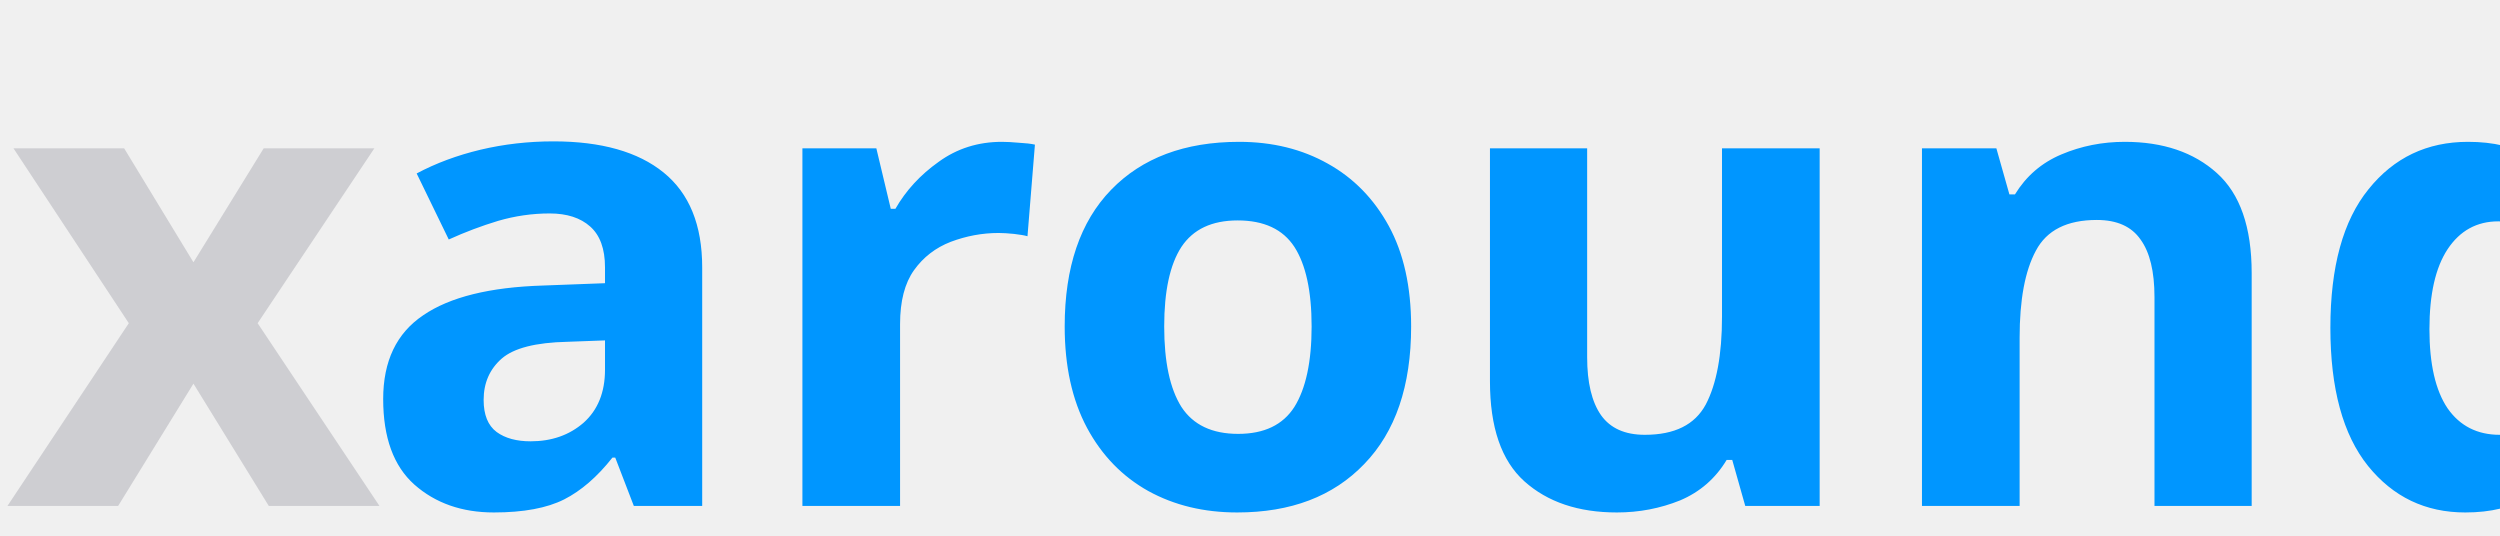
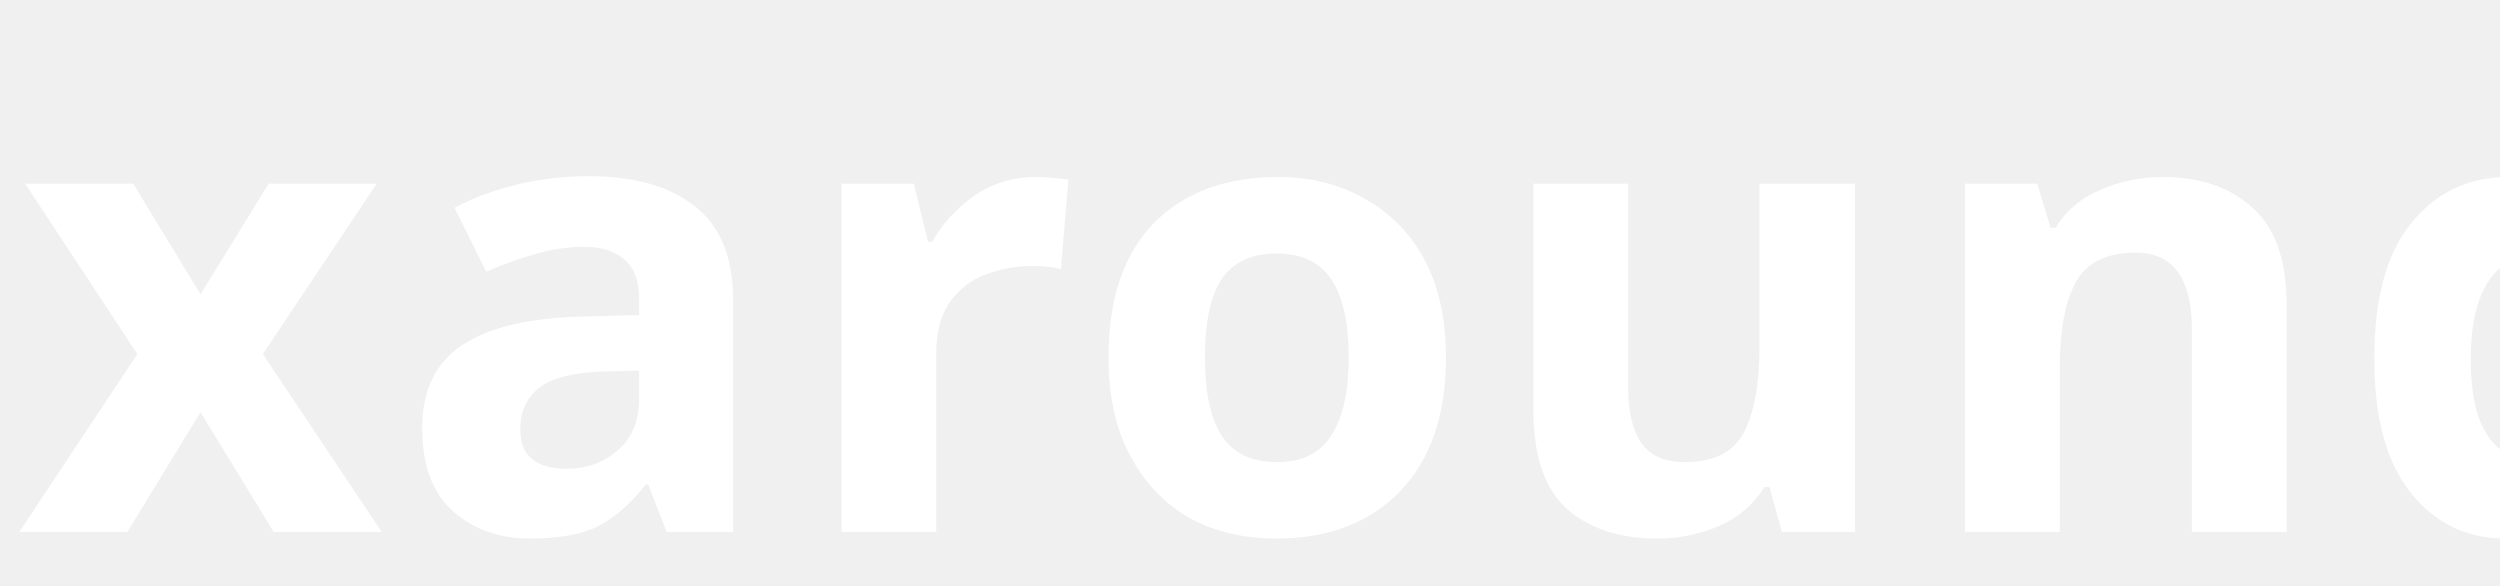
- <svg xmlns="http://www.w3.org/2000/svg" width="84px" height="18px" viewBox="0 0 84 18" version="1.1">
-   <g id="Page-1" stroke="none" stroke-width="1" fill="none" fill-rule="evenodd" font-family="Avenir-Heavy, Avenir" font-size="22" font-weight="600">
-     <text id="xaround">
-       <tspan x="0.139" y="17" fill="#CECED2">x</tspan>
-       <tspan x="11.953" y="17" fill="#0096FF">around</tspan>
+ <svg xmlns="http://www.w3.org/2000/svg" width="47px" height="11px" viewBox="0 0 47 11" version="1.1">
+   <g id="Page-1" stroke="none" stroke-width="1" fill="none" fill-rule="evenodd" font-family="Avenir-Heavy, Avenir" font-size="12" font-weight="600" letter-spacing="0.2">
+     <text id="xaround" fill="#FFFFFF">
+       <tspan x="0.302" y="10">xaround</tspan>
    </text>
  </g>
</svg>
